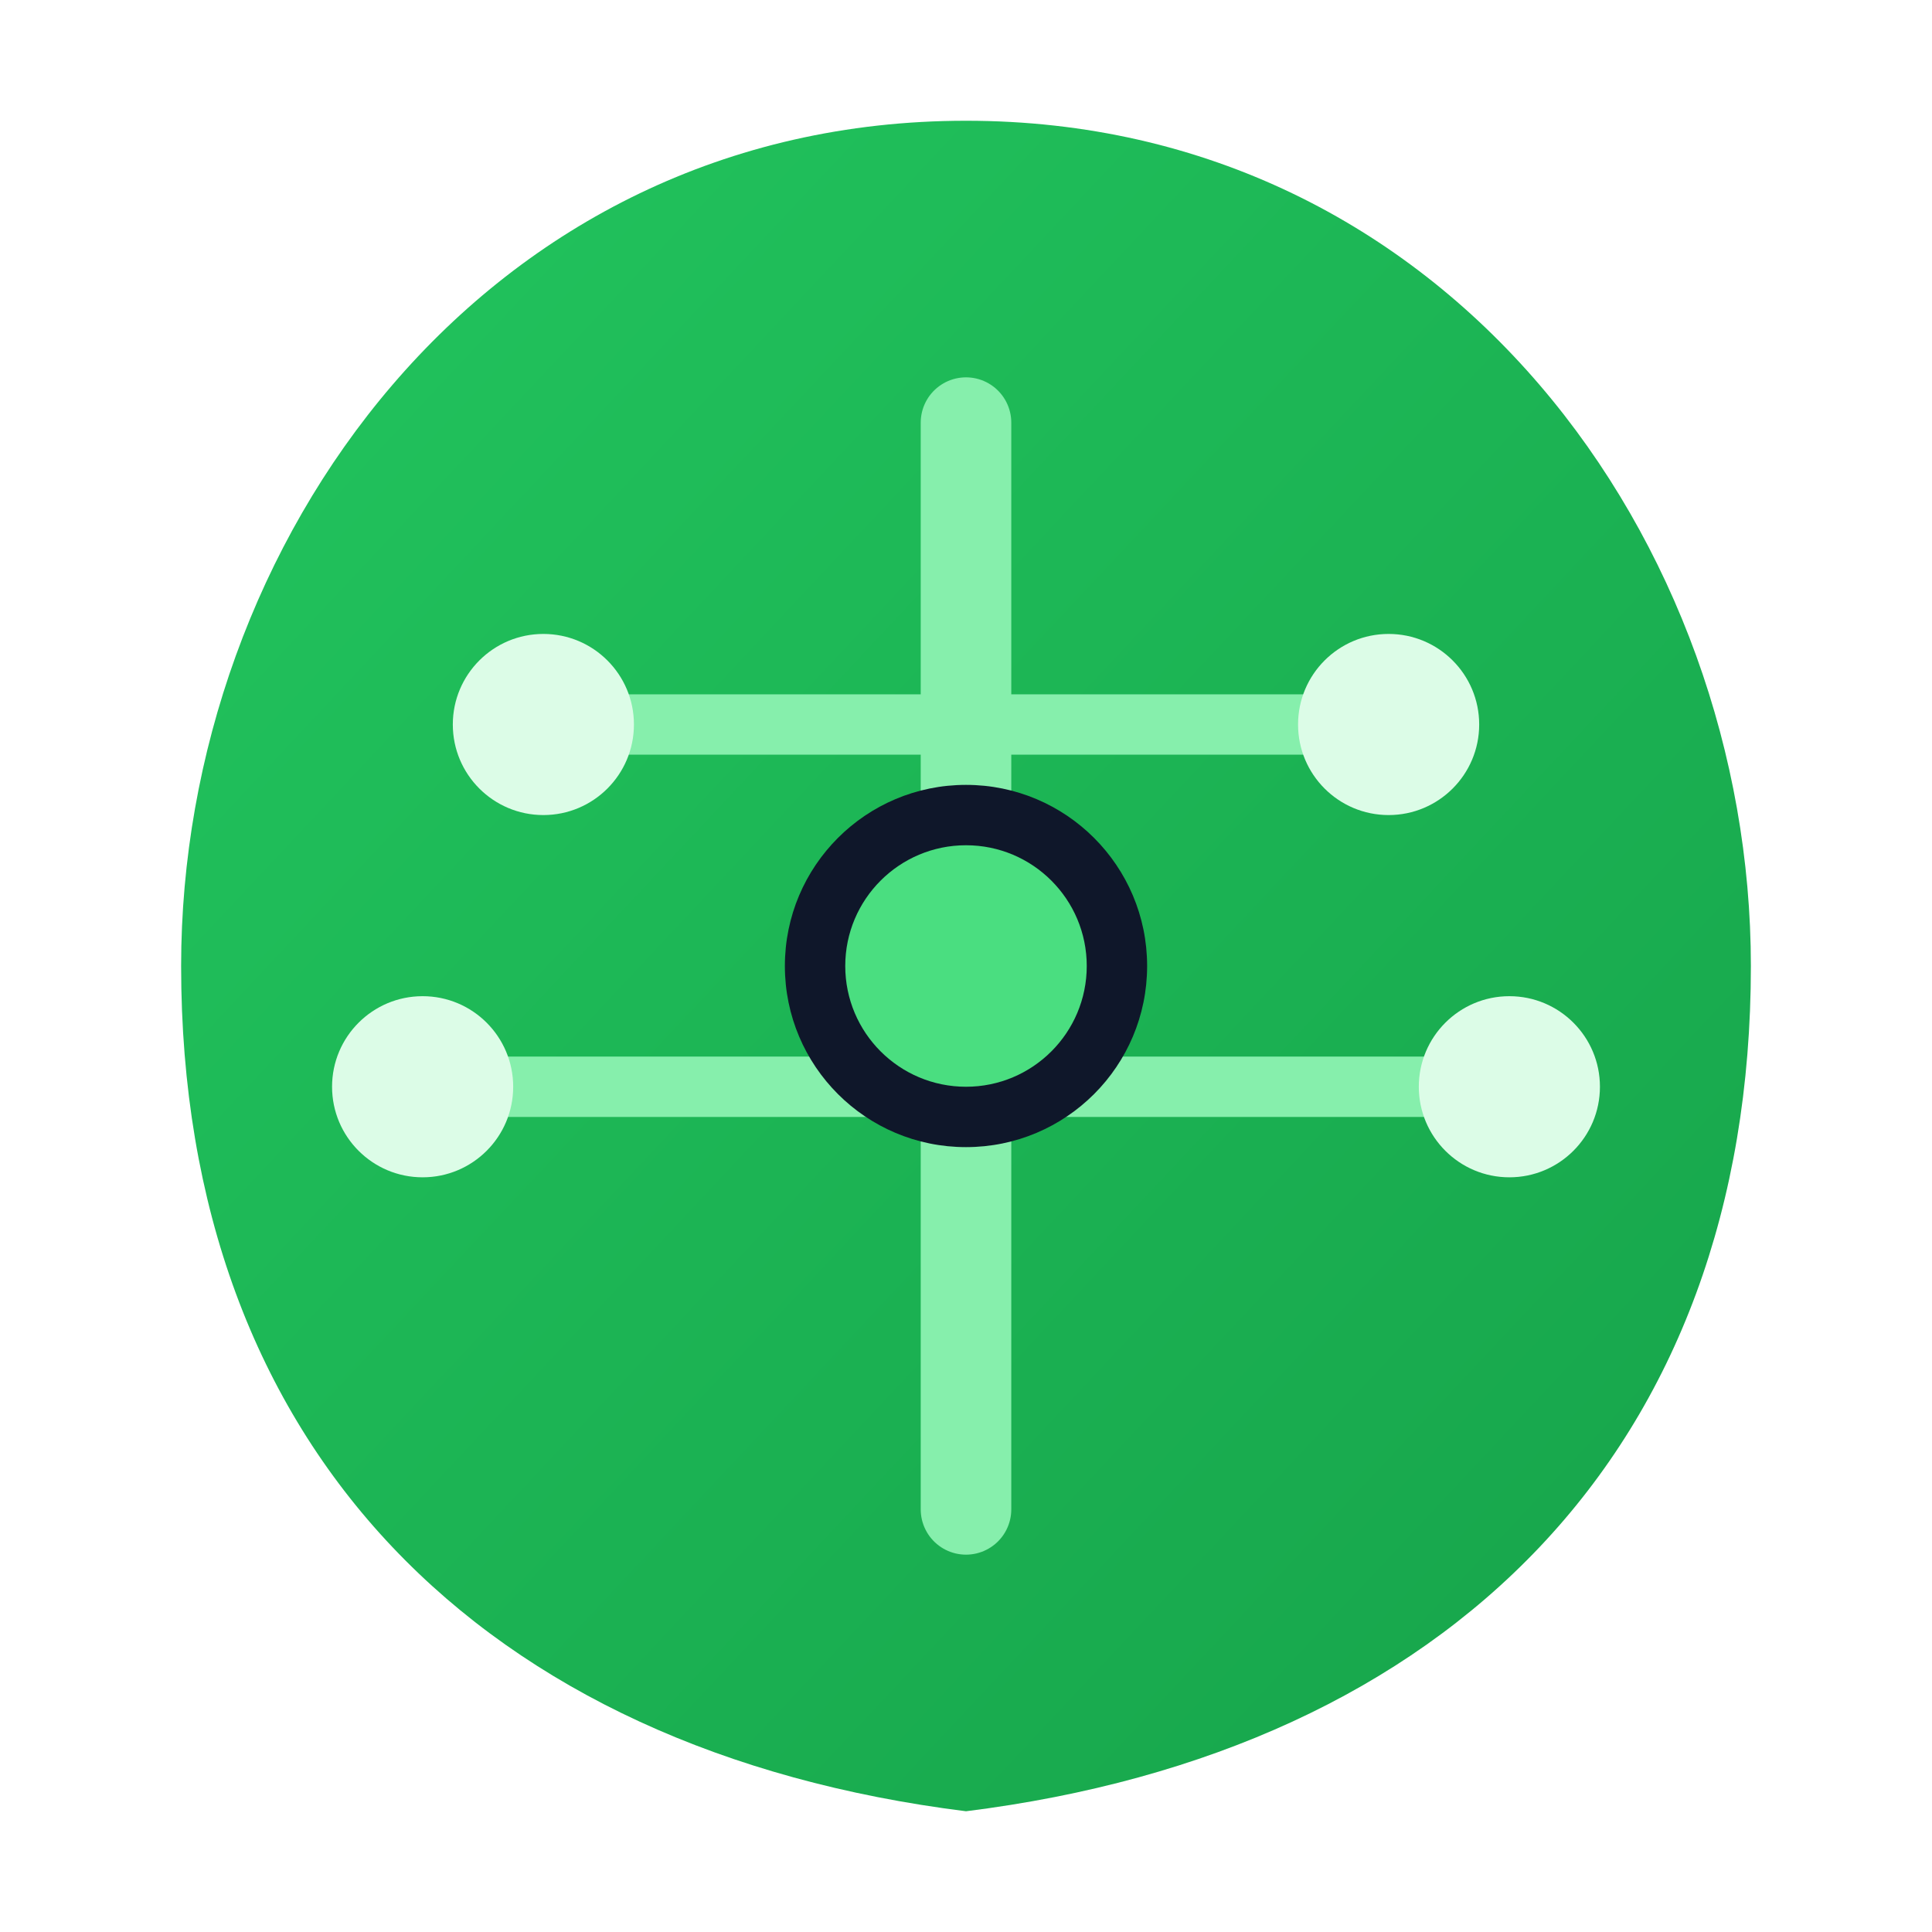
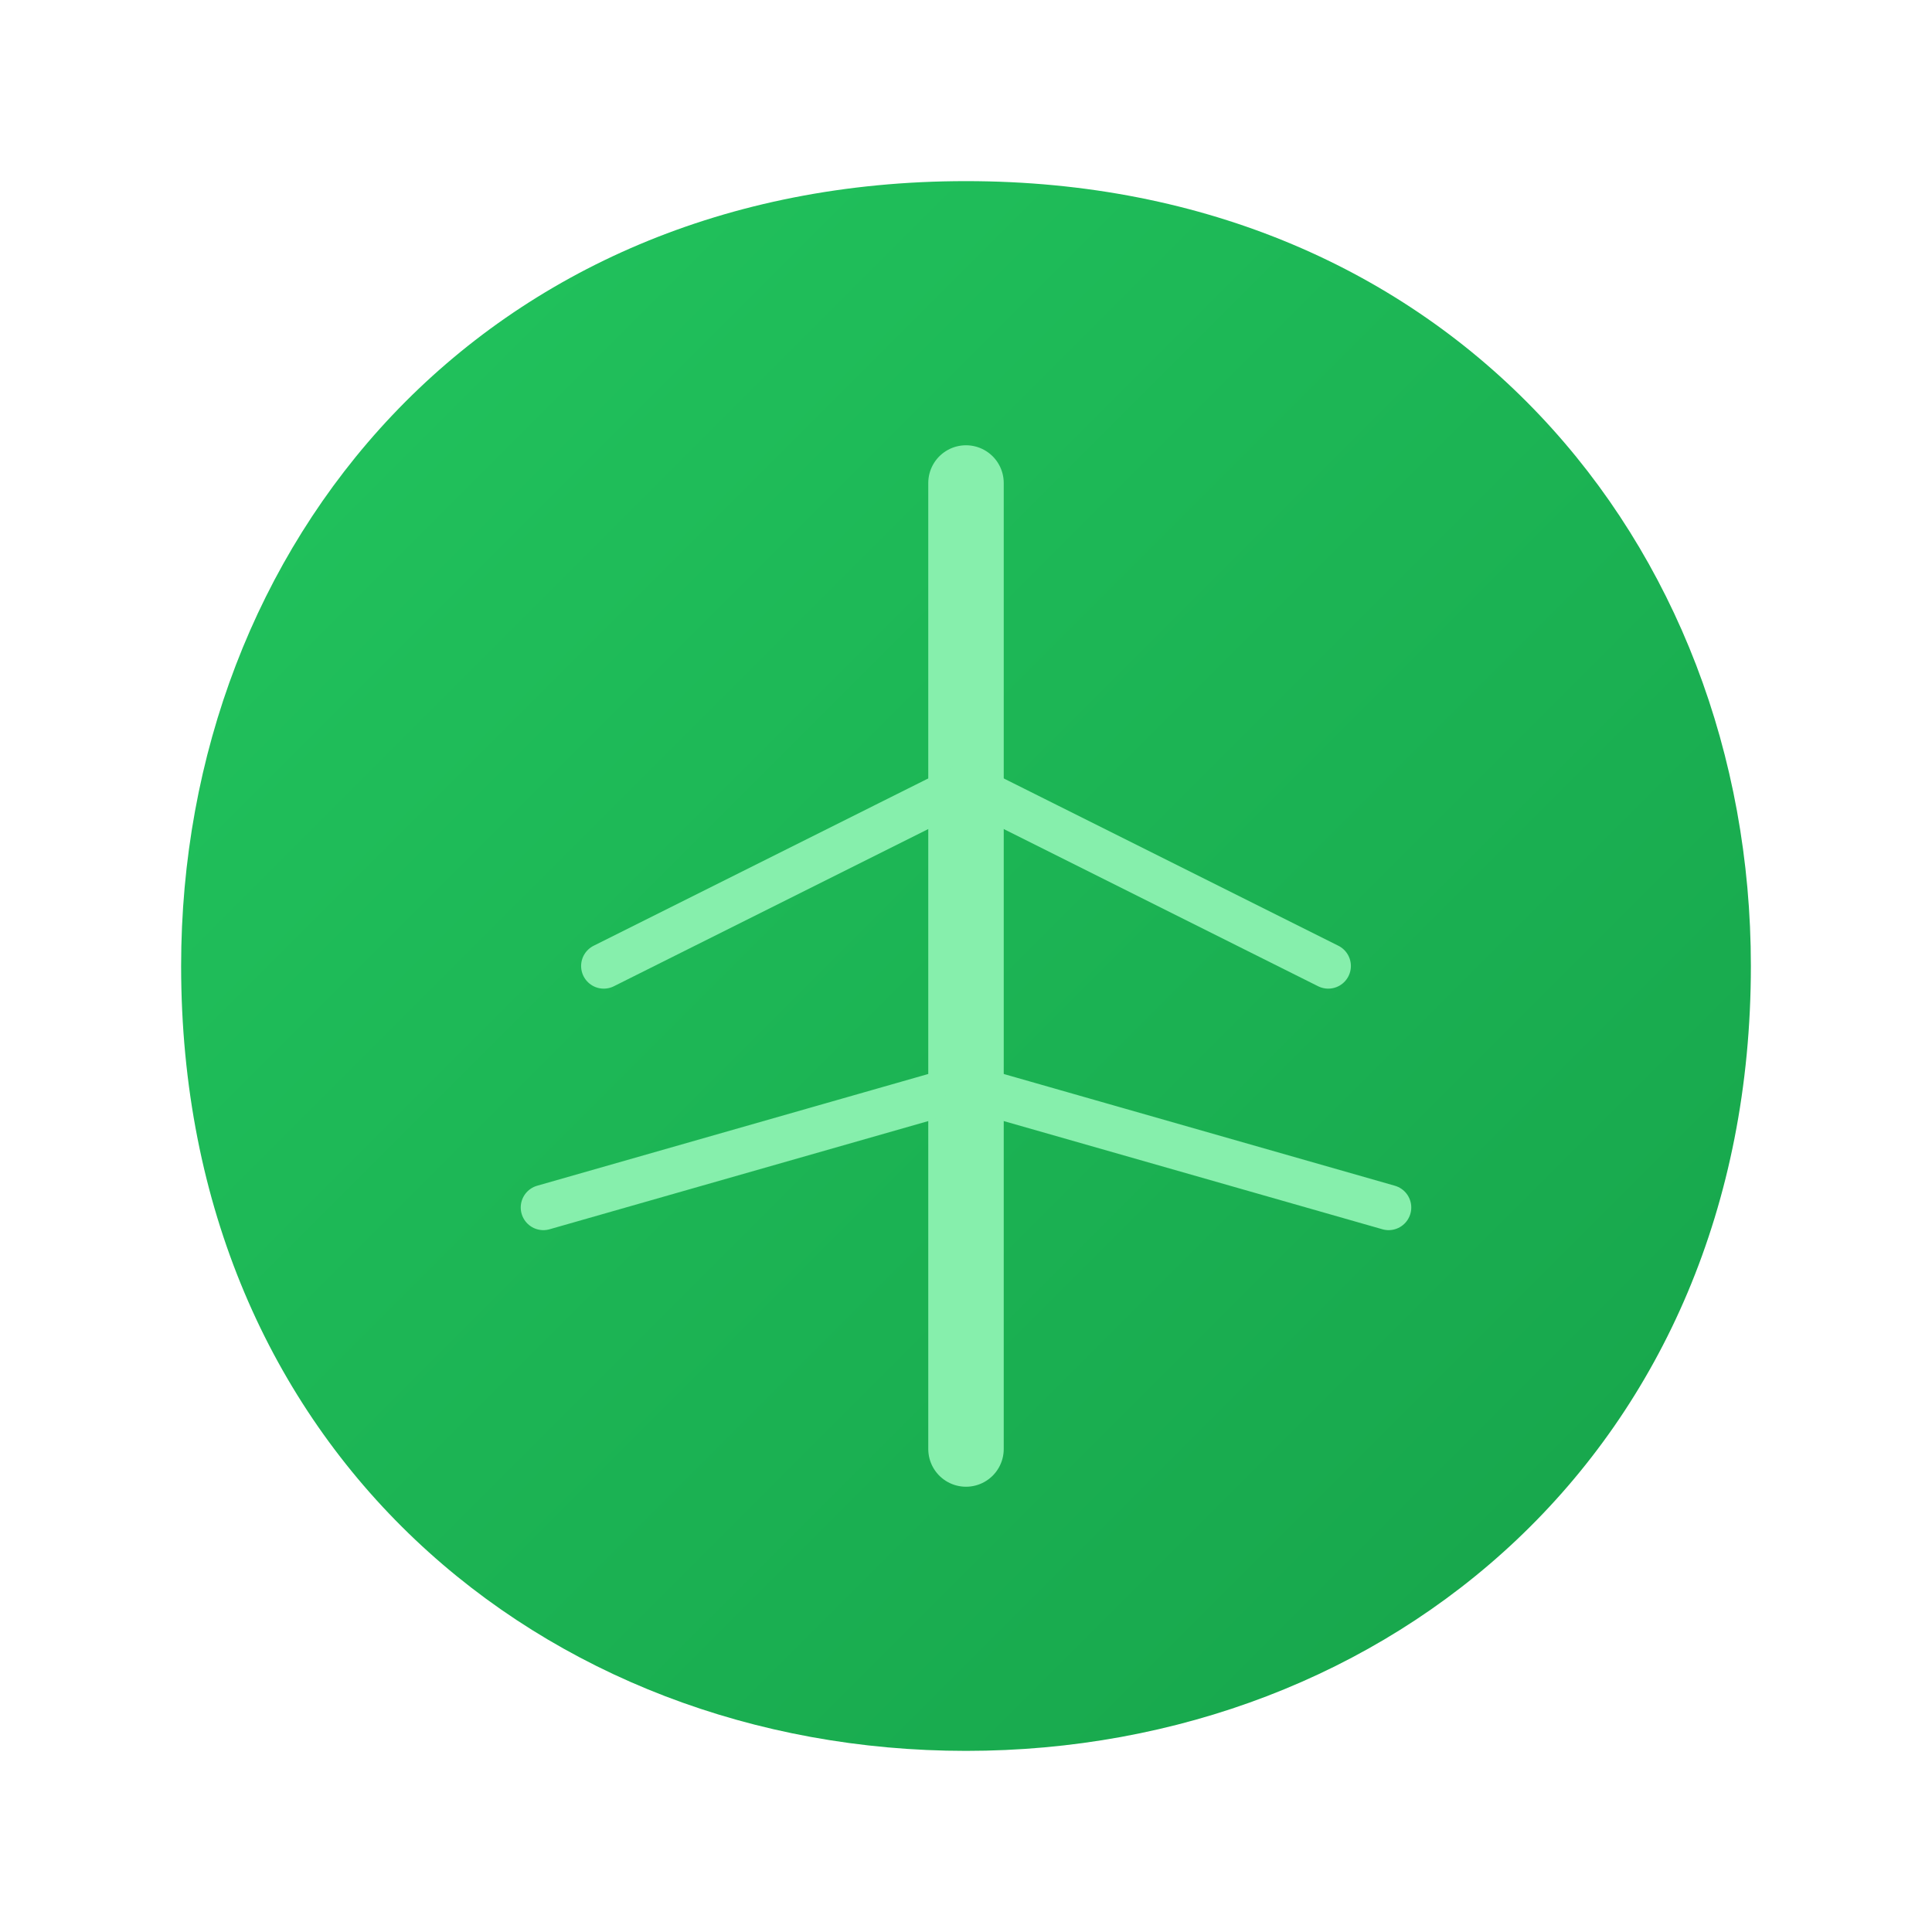
<svg xmlns="http://www.w3.org/2000/svg" viewBox="0 0 64 64" width="64" height="64">
  <defs>
    <linearGradient id="grad" x1="0%" y1="0%" x2="100%" y2="100%">
      <stop offset="0%" style="stop-color:#22c55e" />
      <stop offset="100%" style="stop-color:#16a34a" />
    </linearGradient>
  </defs>
-   <path d="M32 4 C48 4, 58 18, 58 32 C58 48, 48 58, 32 60 C16 58, 6 48, 6 32 C6 18, 16 4, 32 4Z" fill="url(#grad)" />
-   <path d="M32 14 L32 50" stroke="#86efac" stroke-width="3" stroke-linecap="round" />
-   <path d="M32 24 L18 24" stroke="#86efac" stroke-width="2" stroke-linecap="round" />
-   <path d="M32 24 L46 24" stroke="#86efac" stroke-width="2" stroke-linecap="round" />
-   <path d="M32 36 L14 36" stroke="#86efac" stroke-width="2" stroke-linecap="round" />
-   <path d="M32 36 L50 36" stroke="#86efac" stroke-width="2" stroke-linecap="round" />
-   <circle cx="18" cy="24" r="3" fill="#dcfce7" />
-   <circle cx="46" cy="24" r="3" fill="#dcfce7" />
-   <circle cx="14" cy="36" r="3" fill="#dcfce7" />
-   <circle cx="50" cy="36" r="3" fill="#dcfce7" />
-   <circle cx="32" cy="32" r="6" fill="#0f172a" />
-   <circle cx="32" cy="32" r="4" fill="#4ade80" />
+   <path d="M32 6 C48 6, 58 18, 58 32 C58 48, 46 58, 32 58 C18 58, 6 48, 6 32 C6 18, 16 6, 32 6Z" fill="url(#grad)" />
+   <path d="M32 16 L32 48" stroke="#86efac" stroke-width="2.5" stroke-linecap="round" fill="none" />
+   <path d="M32 26 L20 32" stroke="#86efac" stroke-width="1.5" stroke-linecap="round" fill="none" />
+   <path d="M32 36 L18 40" stroke="#86efac" stroke-width="1.5" stroke-linecap="round" fill="none" />
+   <path d="M32 26 L44 32" stroke="#86efac" stroke-width="1.5" stroke-linecap="round" fill="none" />
+   <path d="M32 36 L46 40" stroke="#86efac" stroke-width="1.5" stroke-linecap="round" fill="none" />
</svg>
